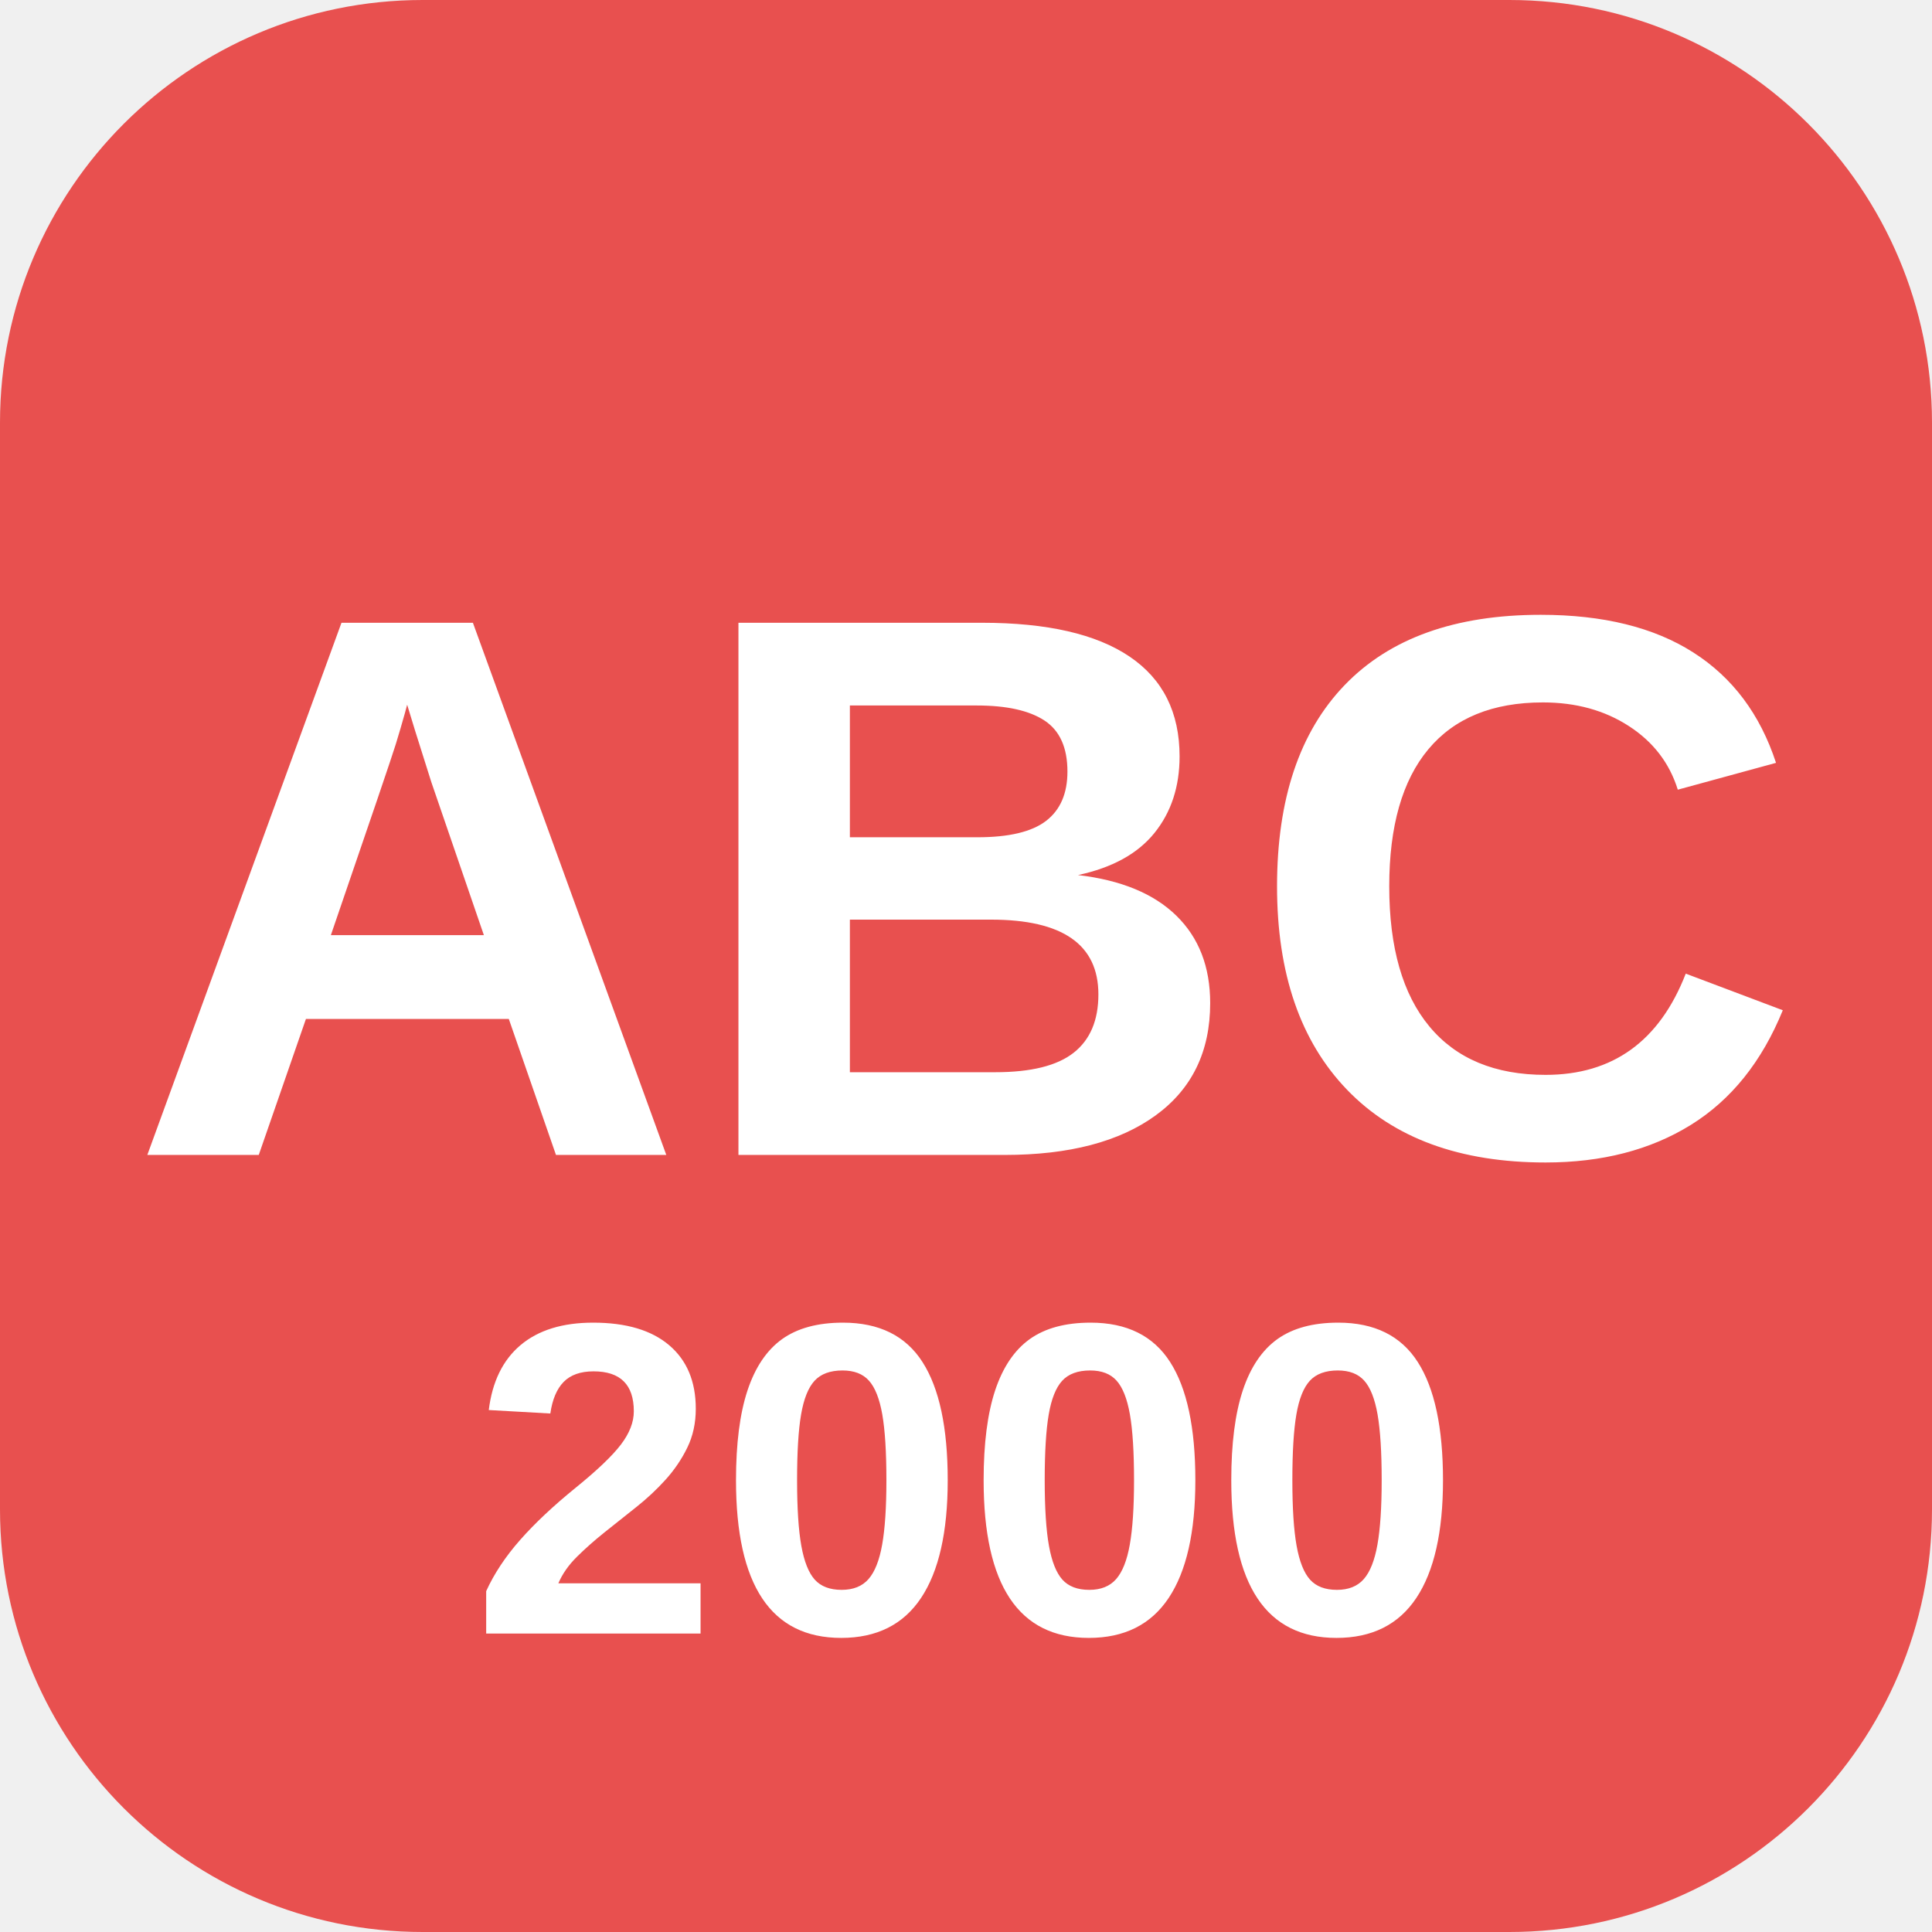
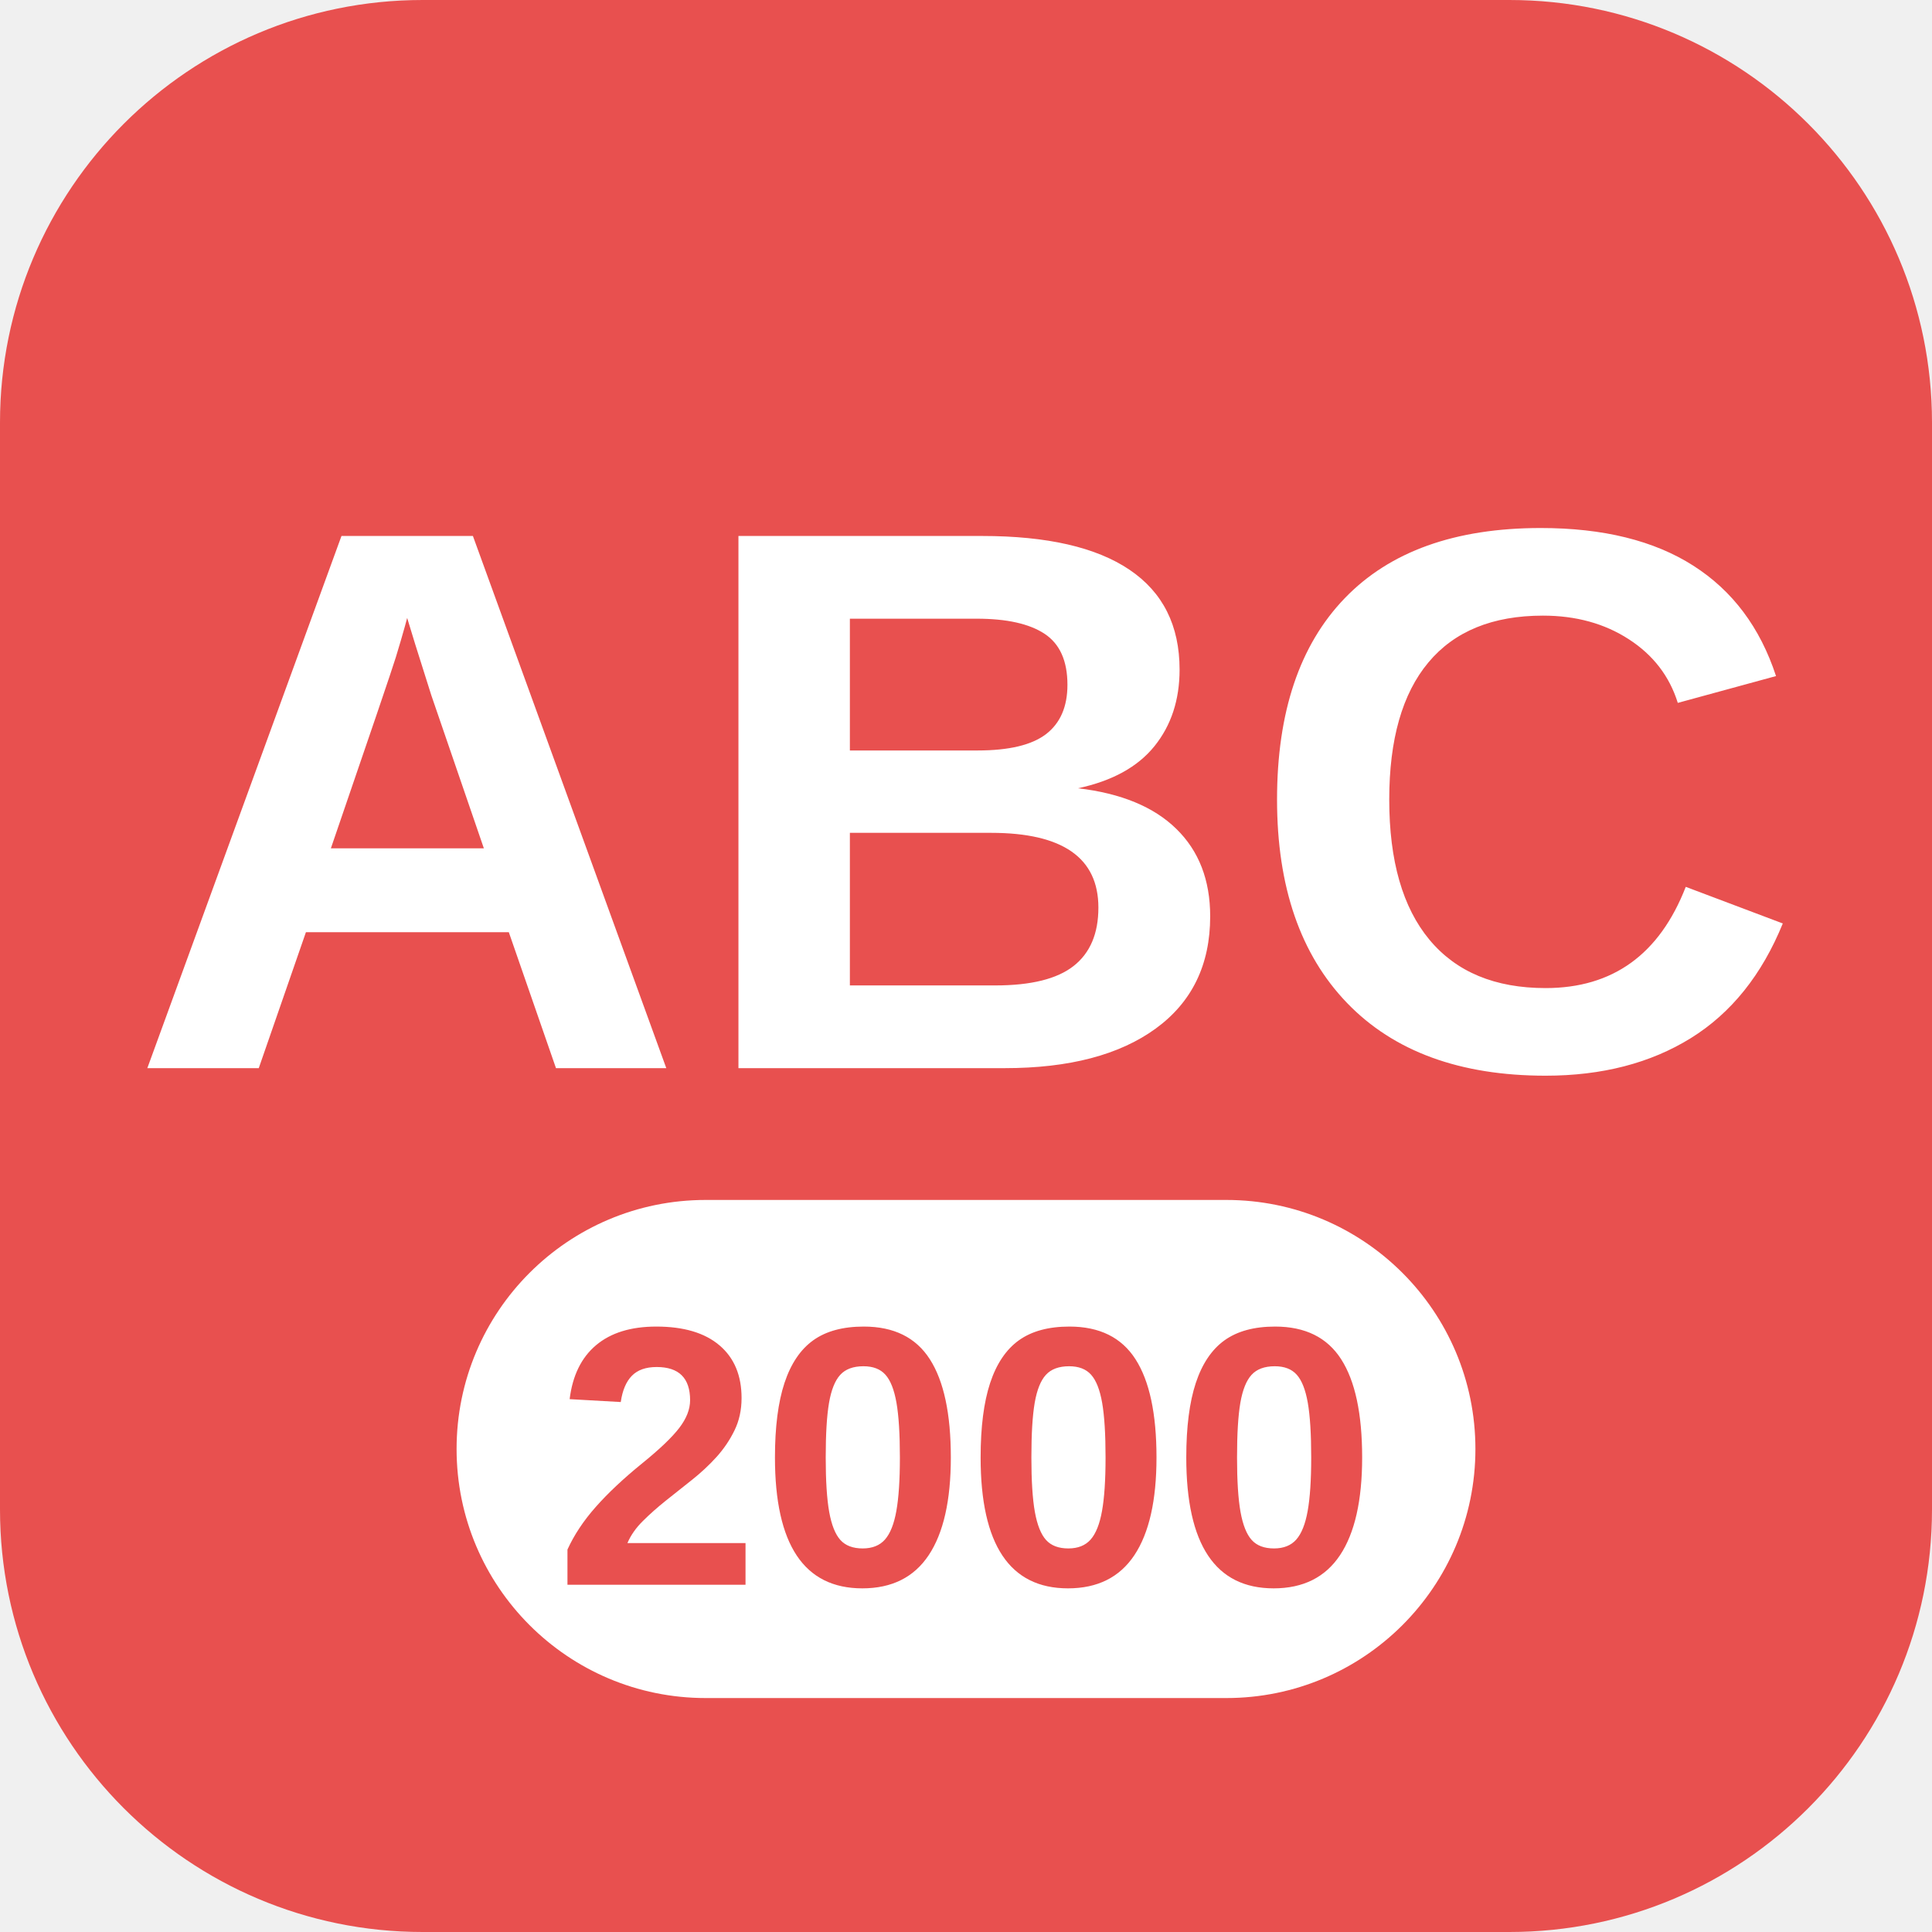
<svg xmlns="http://www.w3.org/2000/svg" width="512" height="512" viewBox="0 0 512 512">
  <rect width="512" height="512" rx="112" fill="#e8504f" />
-   <text x="256" y="235" font-family="Arial,sans-serif" font-weight="800" font-size="205" fill="#fff" text-anchor="middle" dominant-baseline="central">ABC</text>
-   <text x="256" y="392" font-family="Arial,sans-serif" font-weight="800" font-size="118" fill="#fff" text-anchor="middle" dominant-baseline="central">2000</text>
+   <text x="256" y="212" font-family="Arial,sans-serif" font-weight="800" font-size="205" fill="#fff" text-anchor="middle" dominant-baseline="central">ABC</text>
+   <rect x="121" y="318" width="270" height="132" rx="66" fill="#fff" />
+   <text x="256" y="386" font-family="Arial,sans-serif" font-weight="800" font-size="98" fill="#e8504f" text-anchor="middle" dominant-baseline="central">2000</text>
</svg>
